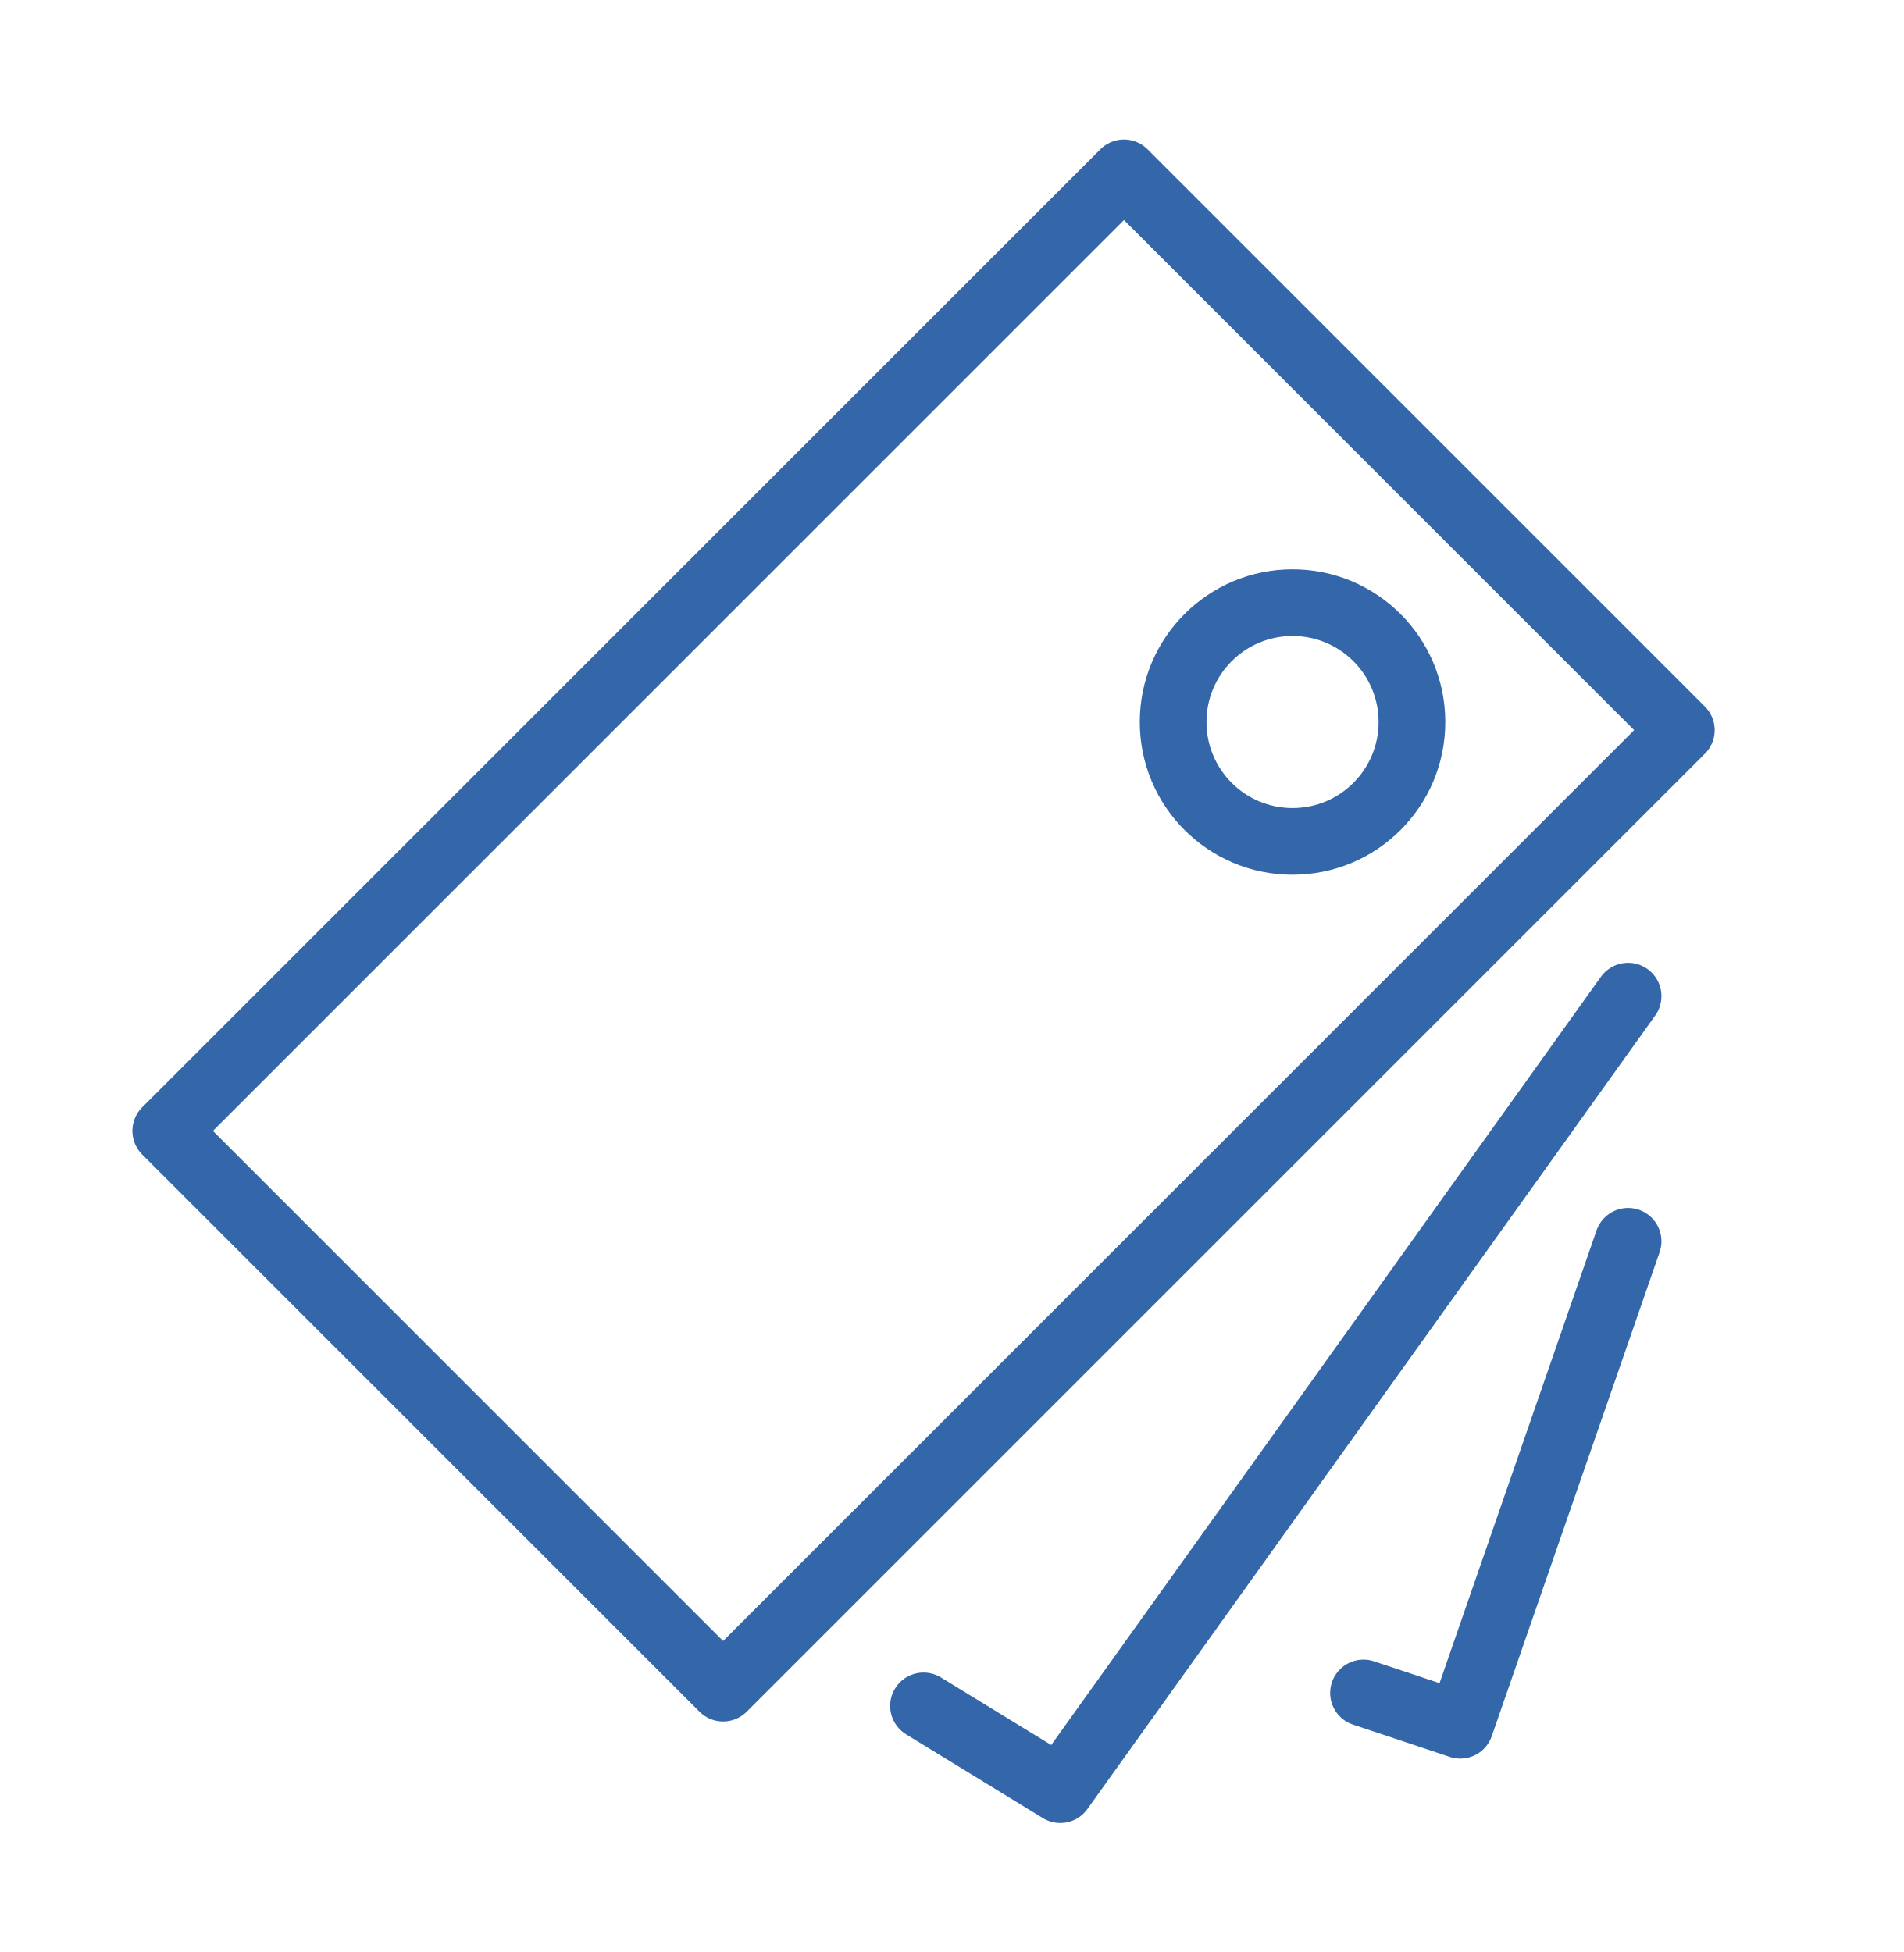
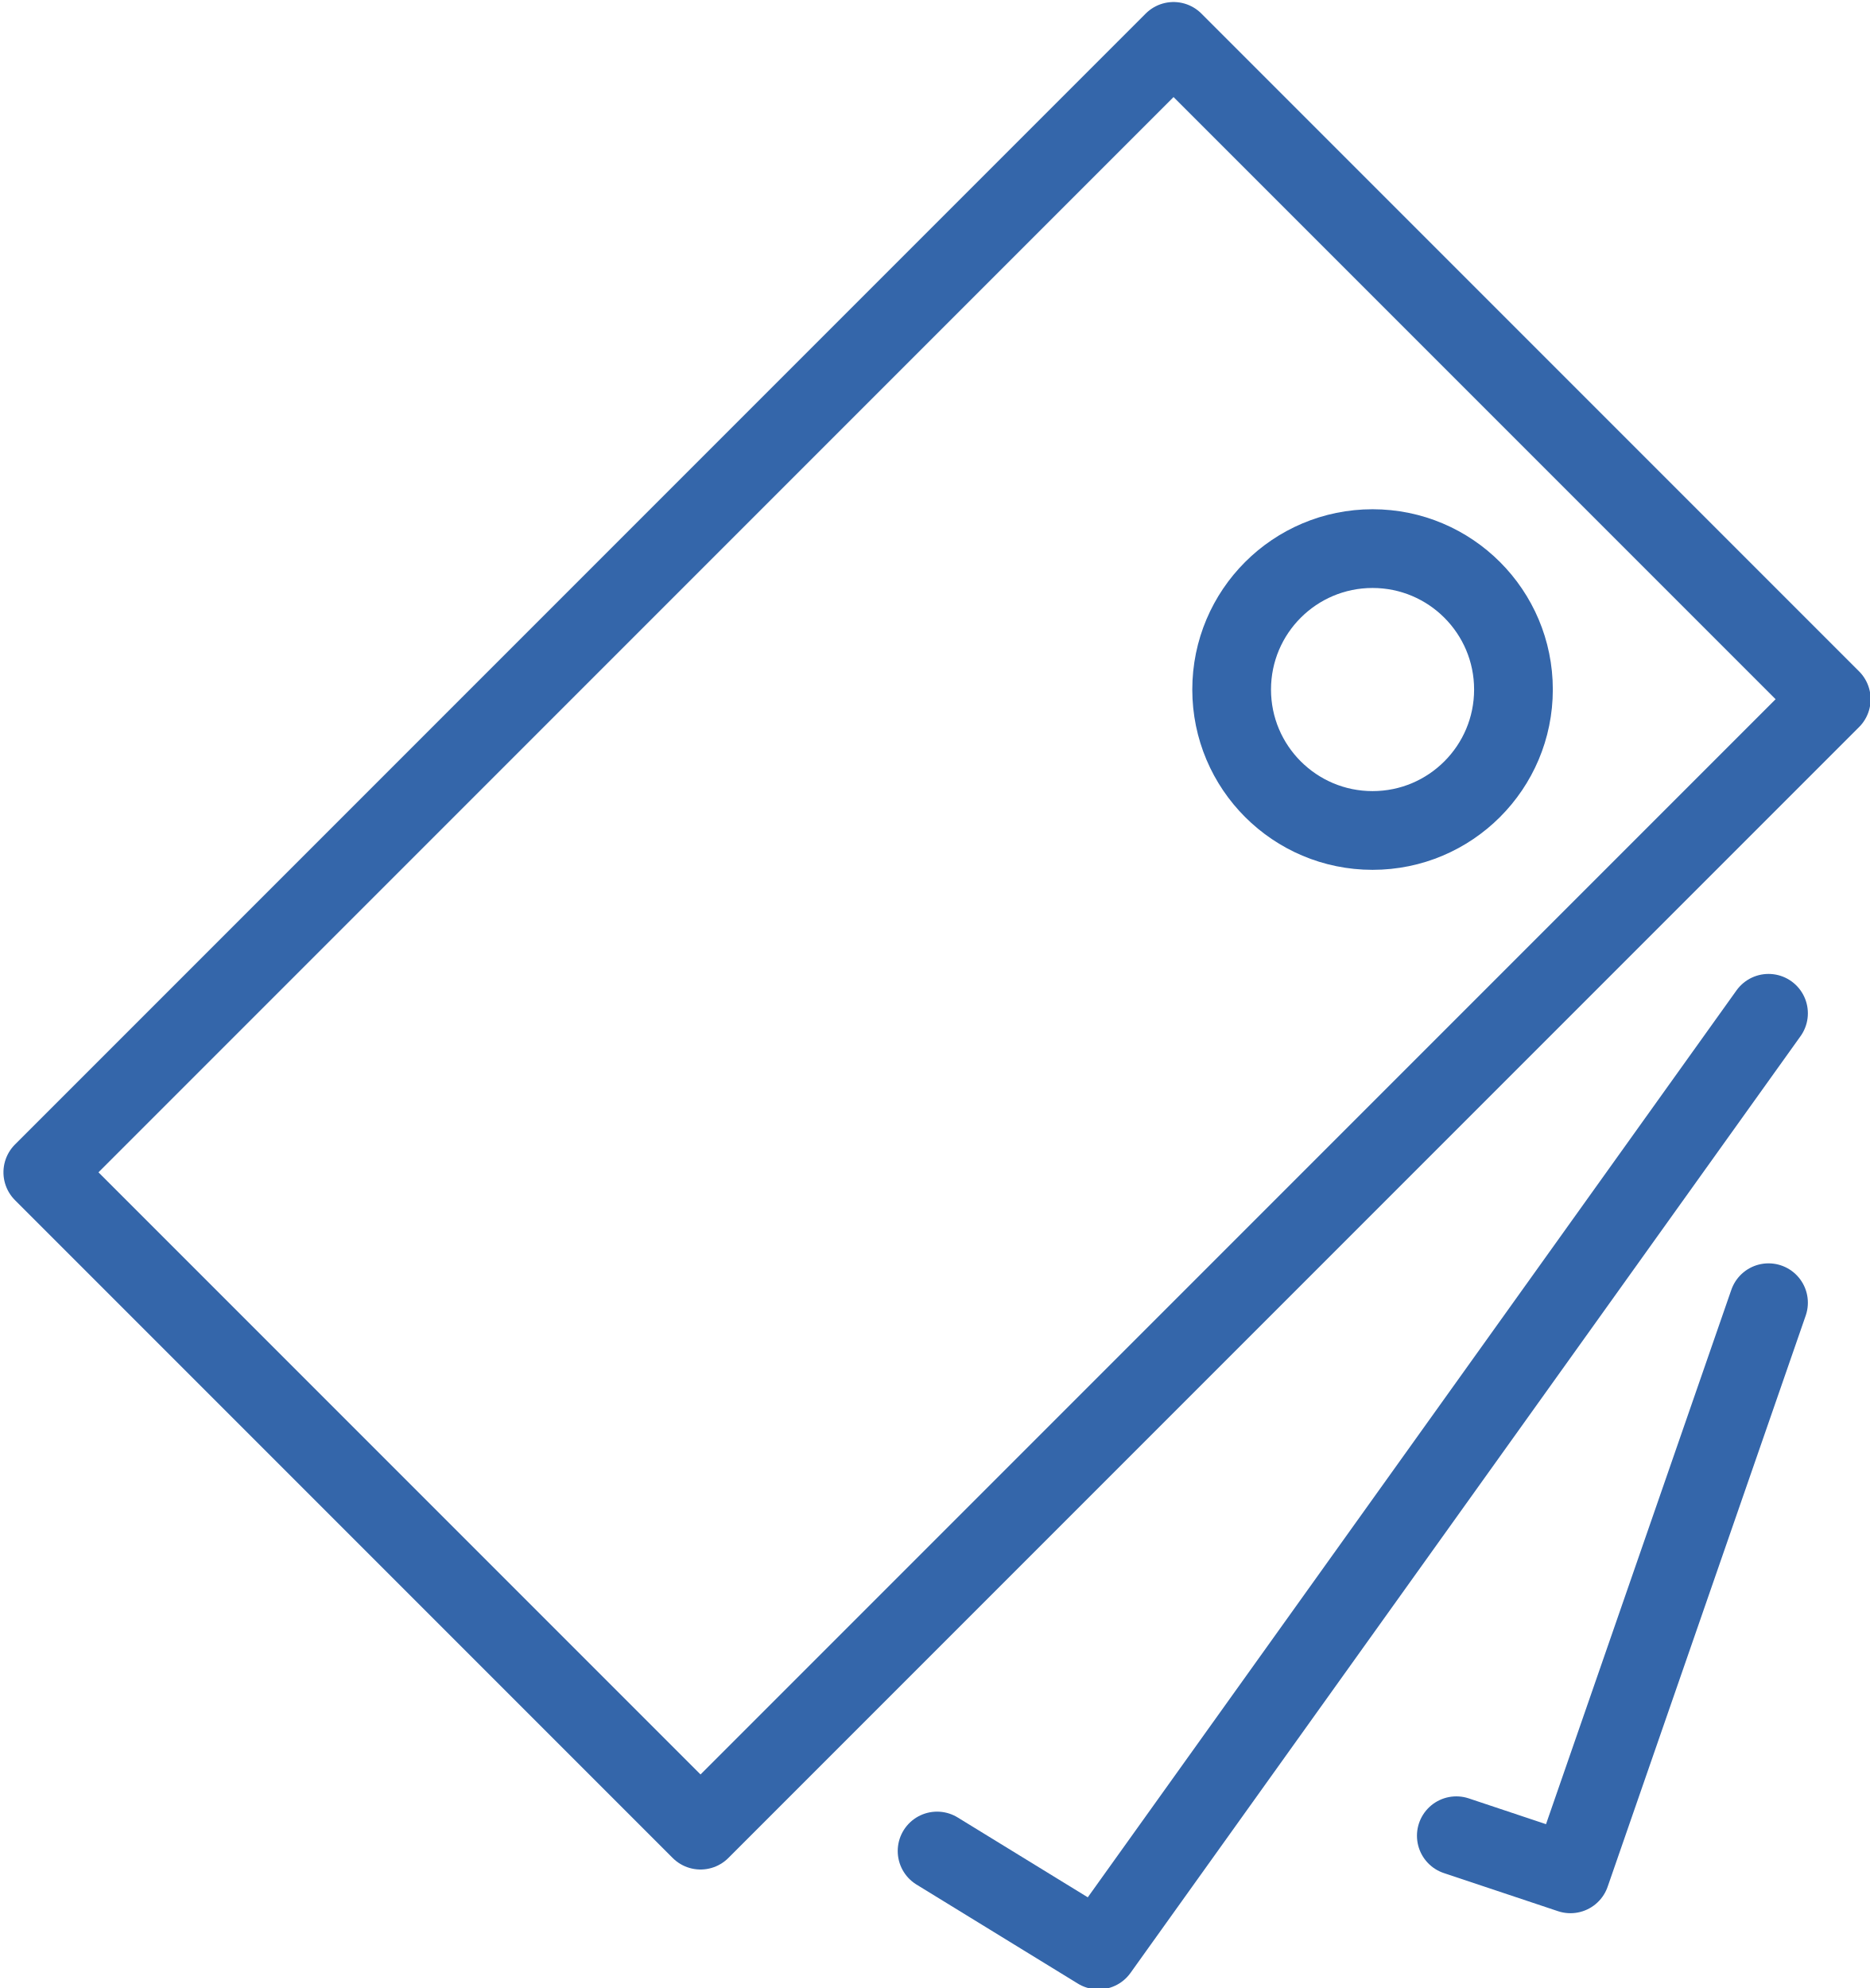
- <svg xmlns="http://www.w3.org/2000/svg" id="Layer_1" data-name="Layer 1" viewBox="0 0 142.7 146.34">
+ <svg xmlns="http://www.w3.org/2000/svg" id="Layer_1" data-name="Layer 1" viewBox="0 0 118.75 126.25">
  <defs>
    <style>.cls-1{fill:none;stroke:#3466aa;stroke-linecap:round;stroke-linejoin:round;stroke-width:5px;}</style>
  </defs>
-   <rect class="cls-1" x="39.68" y="18.97" width="59.08" height="101.57" transform="translate(69.6 -28.51) rotate(45)" />
-   <circle class="cls-1" cx="96.88" cy="54.13" r="8.95" />
-   <polyline class="cls-1" points="69.22 127.89 79.47 134.17 122.03 74.68" />
-   <polyline class="cls-1" points="102.2 126.92 109.45 129.34 122.03 93.06" />
+   <rect class="cls-1" x="29.98" y="8.64" width="59.08" height="101.57" transform="translate(59.45 -24.68) rotate(45)" />
+   <circle class="cls-1" cx="87.18" cy="43.79" r="8.95" />
+   <polyline class="cls-1" points="59.52 117.55 69.77 123.84 112.33 64.35" />
+   <polyline class="cls-1" points="92.5 116.58 99.75 119 112.33 82.73" />
</svg>
